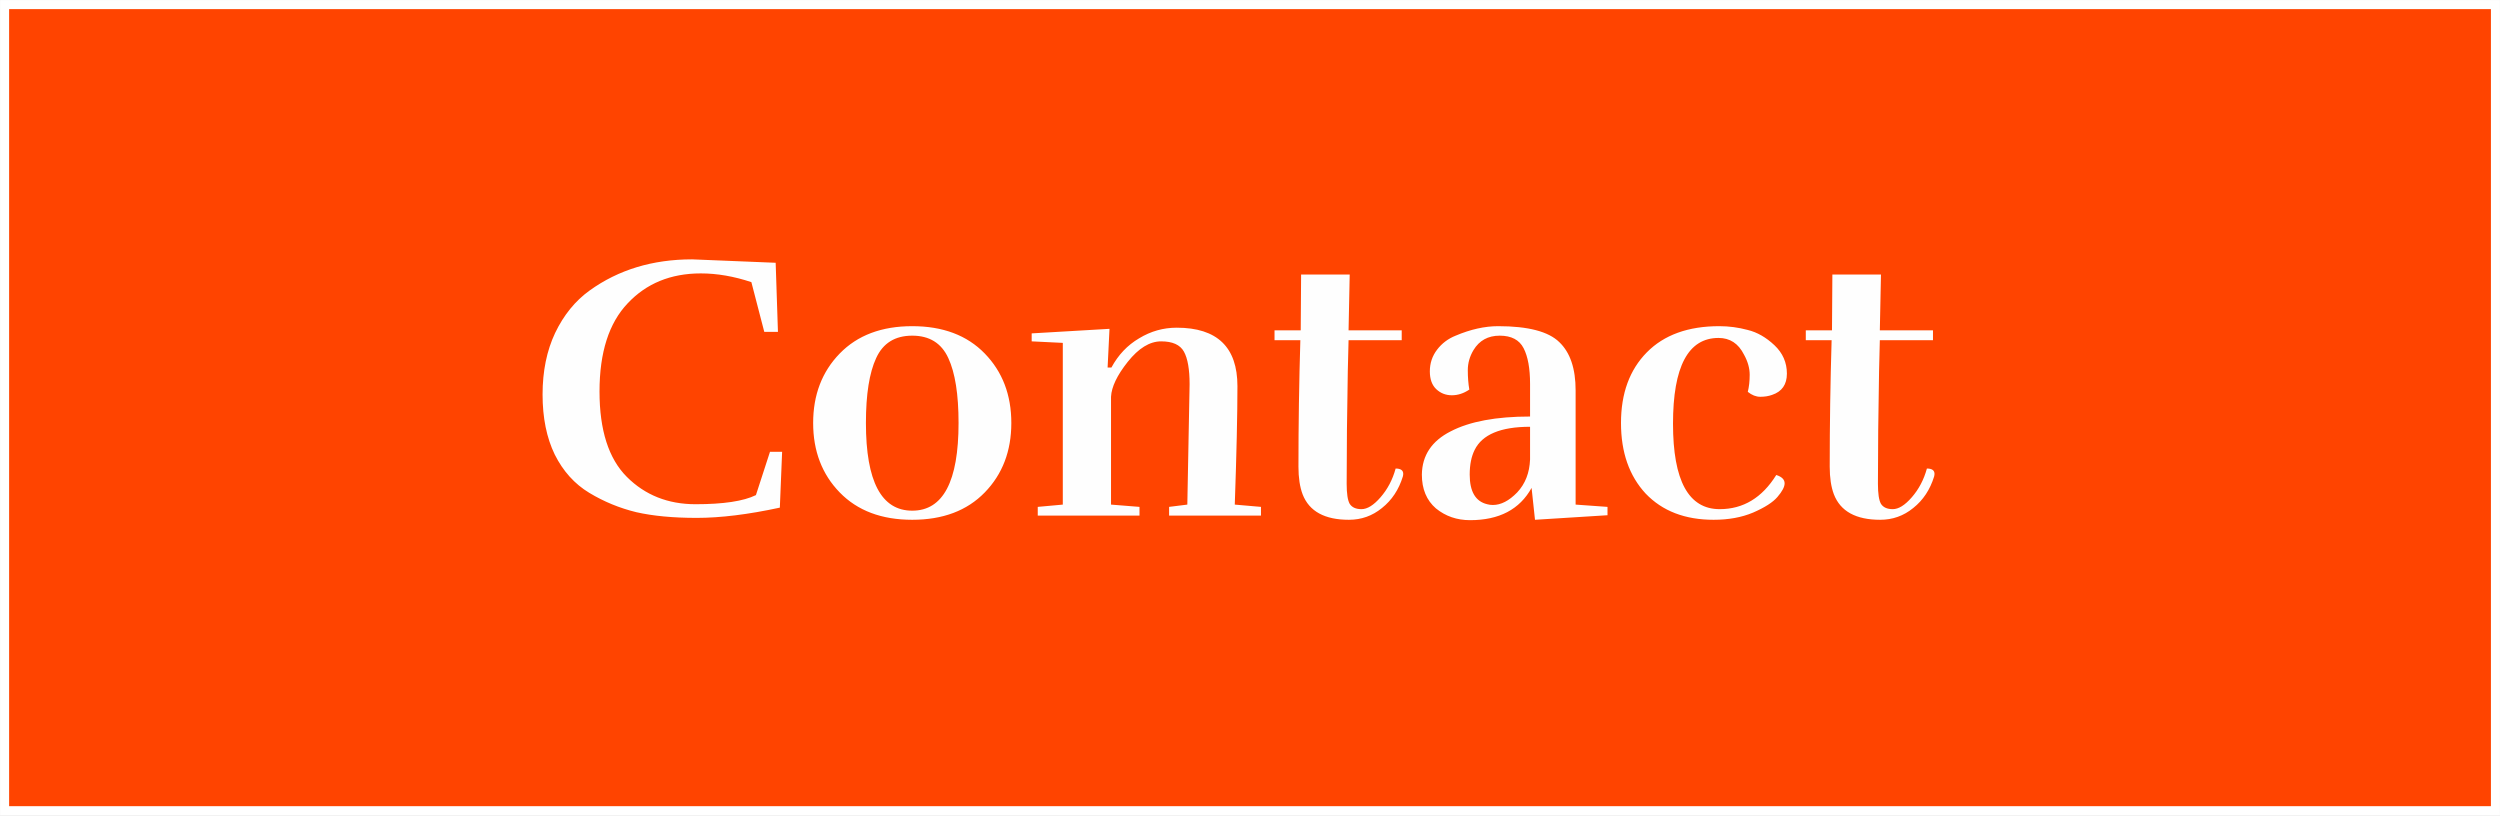
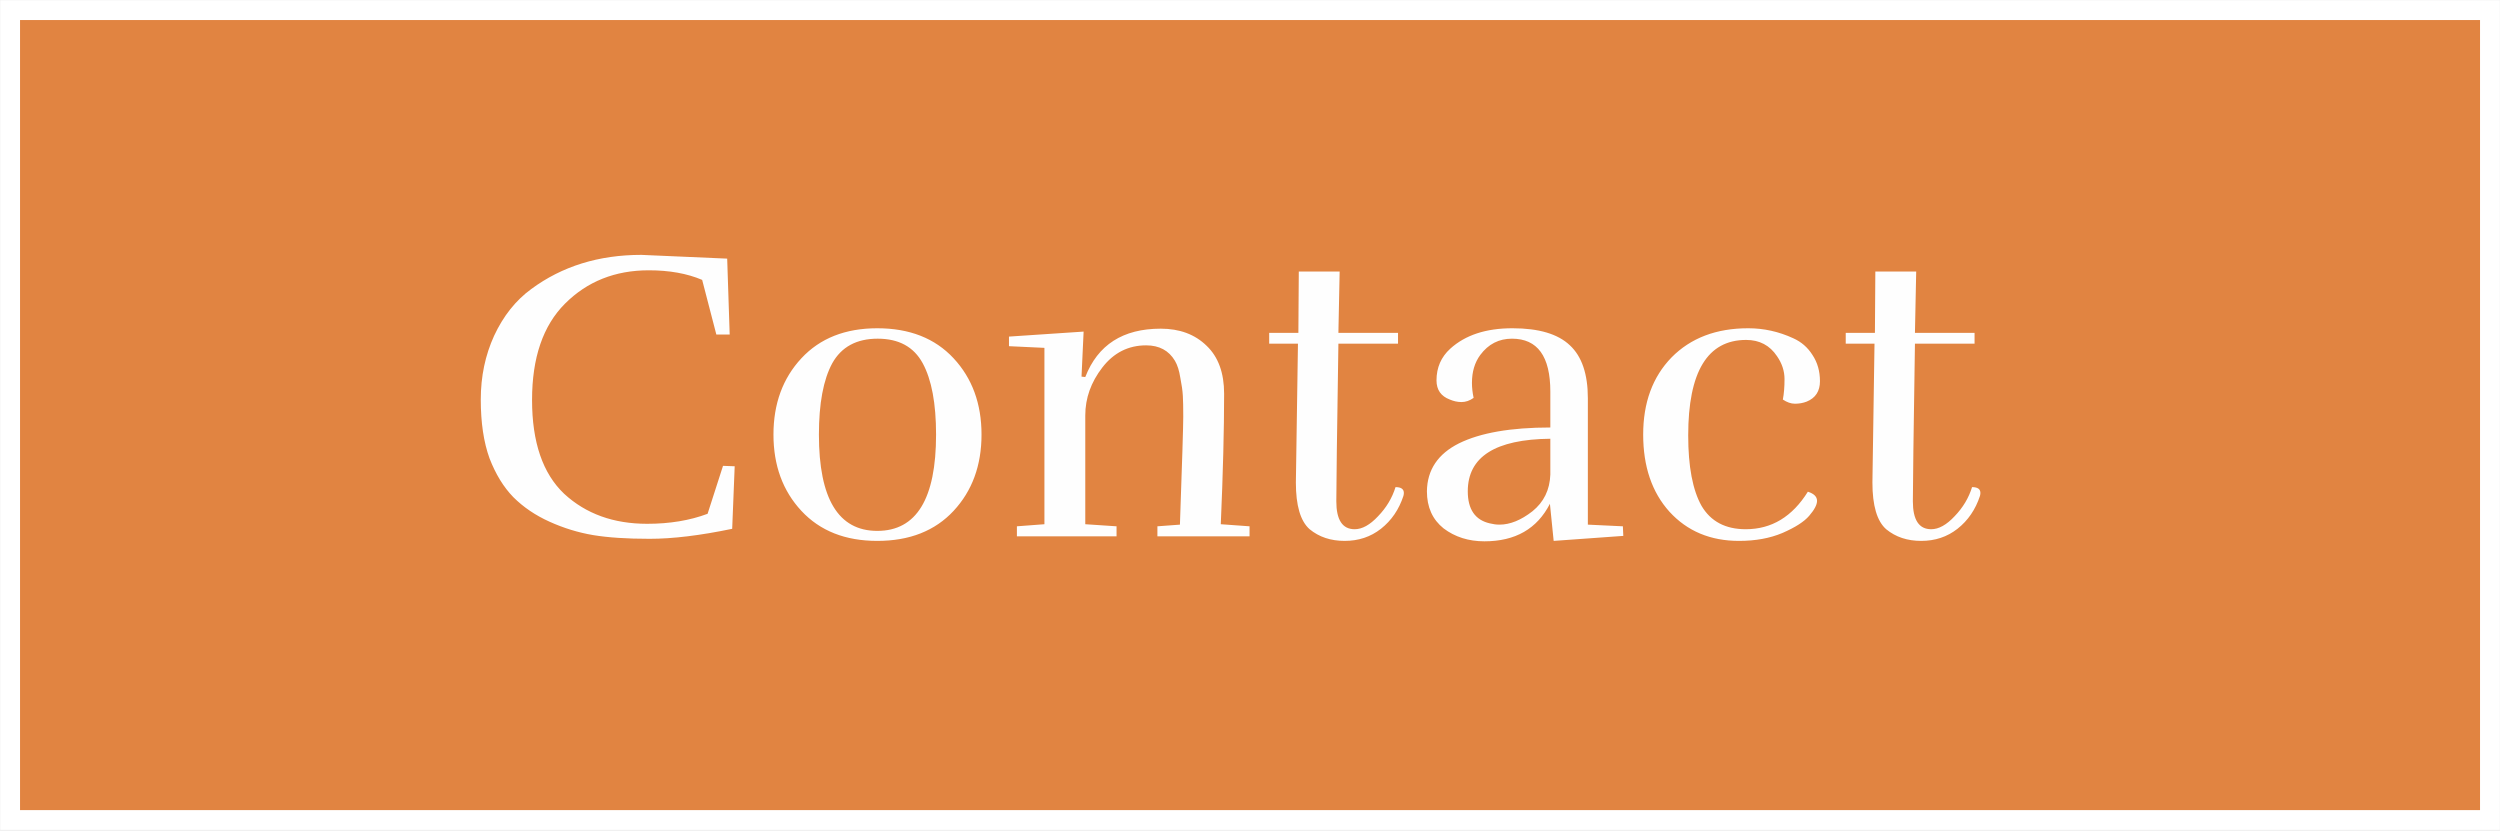
- <svg xmlns="http://www.w3.org/2000/svg" width="13164" height="4293" viewBox="0 0 13164 4293" fill="none">
-   <path d="M10852.9 1171.75L10863.8 1209.62L10875.1 1171.75H10882.8V1215.94H10878.2V1175.31L10866.4 1213.75C10866.1 1214.58 10865.8 1215.17 10865.4 1215.5C10865 1215.79 10864.5 1215.94 10863.9 1215.94H10861.1L10849.8 1176.44V1215.94H10845.6V1178.25C10845.6 1177 10845.5 1176.08 10845.2 1175.5C10845 1174.92 10844.6 1174.52 10843.8 1174.31C10843.1 1174.1 10842.6 1173.92 10842.3 1173.75C10842.1 1173.58 10841.9 1173.29 10841.9 1172.88C10841.9 1172.12 10842.5 1171.75 10843.5 1171.75H10852.9ZM10889.7 1200.31C10889.7 1195.52 10890.9 1191.65 10893.3 1188.69C10895.8 1185.73 10899.1 1184.25 10903.4 1184.25C10907.6 1184.25 10911 1185.73 10913.4 1188.69C10915.8 1191.65 10917.1 1195.52 10917.1 1200.31C10917.1 1205.1 10915.8 1208.98 10913.4 1211.94C10911 1214.9 10907.6 1216.38 10903.4 1216.38C10899.1 1216.38 10895.8 1214.9 10893.3 1211.94C10890.9 1208.98 10889.7 1205.1 10889.7 1200.31ZM10894.7 1200.31C10894.7 1204.56 10895.5 1207.77 10897.1 1209.94C10898.8 1212.1 10900.9 1213.19 10903.4 1213.19C10905.9 1213.19 10907.9 1212.1 10909.6 1209.94C10911.2 1207.77 10912.1 1204.56 10912.1 1200.31C10912.1 1196.06 10911.2 1192.85 10909.6 1190.69C10907.9 1188.52 10905.9 1187.44 10903.4 1187.44C10900.9 1187.44 10898.8 1188.52 10897.1 1190.69C10895.5 1192.85 10894.7 1196.06 10894.7 1200.31ZM10947.2 1215.94H10942.7V1209.94C10942.1 1211.4 10941.1 1212.75 10939.7 1214C10937.8 1215.58 10935.5 1216.38 10932.8 1216.38C10930.5 1216.38 10928.4 1215.48 10926.7 1213.69C10925 1211.85 10924.1 1208.67 10924.1 1204.12V1191.56C10924.1 1190.31 10924 1189.38 10923.6 1188.75C10923.3 1188.12 10922.9 1187.73 10922.2 1187.56C10921.6 1187.4 10921.1 1187.23 10920.8 1187.06C10920.5 1186.9 10920.3 1186.6 10920.3 1186.19C10920.3 1185.44 10920.9 1185.06 10921.9 1185.06H10926.8C10928 1185.06 10928.6 1185.73 10928.6 1187.06V1204.5C10928.6 1207.29 10929.1 1209.31 10930.1 1210.56C10931 1211.81 10932.3 1212.44 10933.8 1212.44C10936.4 1212.44 10938.5 1211.27 10940.2 1208.94C10941.9 1206.65 10942.7 1203.08 10942.7 1198.25V1191.56C10942.7 1190.31 10942.5 1189.38 10942.2 1188.75C10941.9 1188.12 10941.4 1187.73 10940.8 1187.56C10940.1 1187.4 10939.6 1187.23 10939.3 1187.06C10939 1186.85 10938.9 1186.56 10938.9 1186.19C10938.9 1185.44 10939.4 1185.06 10940.5 1185.06H10945.4C10946.6 1185.06 10947.2 1185.73 10947.2 1187.06V1215.94ZM10960.6 1215.94H10956.2V1191.56C10956.2 1190.31 10956 1189.38 10955.7 1188.75C10955.4 1188.12 10954.9 1187.73 10954.2 1187.56C10953.6 1187.4 10953.1 1187.23 10952.8 1187.06C10952.5 1186.9 10952.3 1186.6 10952.3 1186.19C10952.3 1185.44 10952.9 1185.06 10953.9 1185.06H10958.8C10960 1185.06 10960.6 1185.73 10960.6 1187.06V1191.56C10961.4 1189.65 10962.7 1188 10964.6 1186.62C10966.4 1185.25 10968.5 1184.56 10970.9 1184.56C10973.2 1184.56 10975.2 1185.48 10976.9 1187.31C10978.5 1189.1 10979.3 1192.27 10979.3 1196.81V1215.94H10974.8V1196.5C10974.8 1193.67 10974.4 1191.65 10973.4 1190.44C10972.5 1189.23 10971.3 1188.62 10969.7 1188.62C10967.4 1188.62 10965.4 1189.88 10963.5 1192.38C10961.5 1194.92 10960.6 1198.4 10960.6 1202.81V1215.94ZM10993.6 1175.19V1185.06H11002V1188.19H10993.7V1208.62C10993.7 1210.25 10994 1211.42 10994.8 1212.12C10995.5 1212.83 10996.7 1213.19 10998.2 1213.19C10999 1213.19 10999.8 1213.17 11000.4 1213.12C11001.1 1213.08 11001.9 1212.98 11002.6 1212.81V1216C11001.9 1216.21 11001 1216.35 10999.8 1216.44C10998.6 1216.52 10997.7 1216.56 10997.1 1216.56C10995.3 1216.56 10993.8 1216.38 10992.8 1216C10991.7 1215.62 10990.9 1215.04 10990.4 1214.25C10989.8 1213.5 10989.4 1212.54 10989.3 1211.38C10989.2 1210.17 10989.1 1208.81 10989.1 1207.31V1188.19H10984.6V1185.06H10989.1V1179.56L10993.6 1175.19ZM11025.8 1211.5C11025.4 1212.58 11024.3 1213.67 11022.4 1214.75C11020.6 1215.83 11018.4 1216.38 11015.9 1216.38C11013.3 1216.38 11011.2 1215.62 11009.5 1214.12C11007.8 1212.58 11006.9 1210.54 11006.9 1208C11006.9 1204.58 11008.5 1201.9 11011.5 1199.94C11014.5 1197.94 11018.6 1196.94 11023.6 1196.94H11025.8V1195.12C11025.8 1192.67 11025.1 1190.77 11023.9 1189.44C11022.6 1188.1 11020.9 1187.44 11018.8 1187.44C11016.9 1187.44 11015.3 1187.92 11014.1 1188.88C11012.9 1189.79 11012.2 1191.06 11012.2 1192.69H11007.3C11007.3 1190.23 11008.4 1188.21 11010.5 1186.62C11012.7 1185.04 11015.5 1184.25 11018.9 1184.25C11022.5 1184.25 11025.3 1185.19 11027.3 1187.06C11029.3 1188.94 11030.3 1191.56 11030.3 1194.94V1215.94H11025.8V1211.5ZM11025.8 1200.31C11020.9 1200.19 11017.3 1200.77 11015 1202.06C11012.7 1203.35 11011.5 1205.12 11011.5 1207.38C11011.5 1209.25 11012 1210.62 11013.1 1211.5C11014.2 1212.33 11015.5 1212.75 11016.9 1212.75C11019.1 1212.75 11021.1 1211.98 11022.9 1210.44C11024.8 1208.9 11025.8 1206.94 11025.8 1204.56V1200.31ZM11043.8 1215.94H11039.2V1191.56C11039.2 1190.31 11039 1189.38 11038.8 1188.75C11038.5 1188.12 11038 1187.73 11037.2 1187.56C11036.6 1187.4 11036.1 1187.23 11035.8 1187.06C11035.6 1186.85 11035.4 1186.56 11035.4 1186.19C11035.4 1185.44 11036 1185.06 11037 1185.06H11041.9C11043.2 1185.06 11043.8 1185.73 11043.8 1187.06V1215.94ZM11044.6 1174.38C11044.6 1175.42 11044.2 1176.31 11043.4 1177.06C11042.7 1177.77 11041.9 1178.12 11040.9 1178.12C11039.8 1178.12 11038.9 1177.77 11038.2 1177.06C11037.5 1176.31 11037.1 1175.42 11037.1 1174.38C11037.1 1173.38 11037.5 1172.52 11038.2 1171.81C11038.9 1171.06 11039.8 1170.69 11040.9 1170.69C11041.9 1170.69 11042.7 1171.06 11043.4 1171.81C11044.2 1172.52 11044.6 1173.38 11044.6 1174.38ZM11057.5 1215.94H11053.1V1191.56C11053.1 1190.31 11053 1189.38 11052.6 1188.75C11052.3 1188.12 11051.8 1187.73 11051.1 1187.56C11050.5 1187.4 11050 1187.23 11049.7 1187.06C11049.4 1186.9 11049.2 1186.6 11049.2 1186.19C11049.2 1185.44 11049.8 1185.06 11050.9 1185.06H11055.7C11056.9 1185.06 11057.5 1185.73 11057.5 1187.06V1191.56C11058.3 1189.65 11059.7 1188 11061.5 1186.62C11063.3 1185.25 11065.4 1184.56 11067.8 1184.56C11070.2 1184.56 11072.2 1185.48 11073.8 1187.31C11075.4 1189.1 11076.2 1192.27 11076.2 1196.81V1215.94H11071.8V1196.5C11071.8 1193.67 11071.3 1191.65 11070.4 1190.44C11069.5 1189.23 11068.2 1188.62 11066.6 1188.62C11064.4 1188.62 11062.3 1189.88 11060.4 1192.38C11058.5 1194.92 11057.5 1198.4 11057.5 1202.81V1215.94ZM11101.4 1174.19C11100.8 1174.02 11100.4 1173.85 11100.1 1173.69C11099.9 1173.52 11099.8 1173.23 11099.8 1172.81C11099.8 1172.1 11100.3 1171.75 11101.4 1171.75H11106.9L11118.9 1208.44L11130.9 1171.75H11133.4C11134.1 1171.75 11134.5 1171.94 11134.7 1172.31C11134.9 1172.65 11134.9 1173.1 11134.7 1173.69L11120.5 1216.06H11116.9L11104.4 1179.19C11103.8 1177.52 11103.4 1176.33 11103 1175.62C11102.6 1174.92 11102.1 1174.44 11101.4 1174.19ZM11145.5 1215.94H11140.9V1191.56C11140.9 1190.31 11140.7 1189.38 11140.4 1188.75C11140.1 1188.12 11139.6 1187.73 11138.9 1187.56C11138.3 1187.4 11137.8 1187.23 11137.5 1187.06C11137.2 1186.85 11137.1 1186.56 11137.1 1186.19C11137.1 1185.44 11137.6 1185.06 11138.7 1185.06H11143.6C11144.9 1185.06 11145.5 1185.73 11145.5 1187.06V1215.94ZM11146.2 1174.38C11146.2 1175.42 11145.9 1176.31 11145.1 1177.06C11144.4 1177.77 11143.6 1178.12 11142.6 1178.12C11141.5 1178.12 11140.6 1177.77 11139.9 1177.06C11139.2 1176.31 11138.8 1175.42 11138.8 1174.38C11138.8 1173.38 11139.2 1172.52 11139.9 1171.81C11140.6 1171.06 11141.5 1170.69 11142.6 1170.69C11143.6 1170.69 11144.4 1171.06 11145.1 1171.81C11145.9 1172.52 11146.2 1173.38 11146.2 1174.38ZM11162.6 1201.5C11159.6 1200.42 11157.2 1199.12 11155.5 1197.62C11153.8 1196.08 11152.9 1194.31 11152.9 1192.31C11152.9 1189.77 11153.8 1187.75 11155.6 1186.25C11157.4 1184.75 11160 1183.96 11163.4 1183.88C11164.9 1183.83 11166.4 1183.96 11167.8 1184.25C11169.2 1184.5 11170.5 1184.83 11171.7 1185.25V1190C11170.6 1189.21 11169.4 1188.52 11167.9 1187.94C11166.5 1187.35 11165 1187.08 11163.4 1187.12C11161.6 1187.17 11160.1 1187.56 11159.1 1188.31C11158 1189.06 11157.4 1190.15 11157.4 1191.56C11157.3 1192.85 11158 1194.02 11159.3 1195.06C11160.7 1196.06 11162.6 1197 11165 1197.88C11168.1 1199.04 11170.3 1200.35 11171.7 1201.81C11173.1 1203.27 11173.8 1204.94 11173.8 1206.81C11173.8 1209.85 11172.7 1212.21 11170.7 1213.88C11168.7 1215.54 11165.9 1216.38 11162.3 1216.38C11160.6 1216.38 11158.9 1216.1 11157.3 1215.56C11155.7 1215.02 11154.5 1214.44 11153.7 1213.81C11153 1213.27 11152.6 1212.81 11152.4 1212.44C11152.3 1212.02 11152.4 1211.58 11152.6 1211.12C11152.9 1210.58 11153.3 1210.29 11153.9 1210.25C11154.4 1210.17 11154.9 1210.31 11155.4 1210.69C11156.2 1211.35 11157.2 1211.94 11158.5 1212.44C11159.8 1212.9 11161.1 1213.1 11162.4 1213.06C11165 1212.98 11166.9 1212.35 11167.9 1211.19C11169 1209.98 11169.5 1208.54 11169.3 1206.88C11169.2 1206 11168.7 1205.12 11167.8 1204.25C11166.8 1203.38 11165.1 1202.46 11162.6 1201.5ZM11186.4 1175.19V1185.06H11194.8V1188.19H11186.4V1208.62C11186.4 1210.25 11186.8 1211.42 11187.5 1212.12C11188.2 1212.83 11189.4 1213.19 11191 1213.19C11191.8 1213.19 11192.5 1213.17 11193.2 1213.12C11193.9 1213.08 11194.6 1212.98 11195.3 1212.81V1216C11194.6 1216.21 11193.7 1216.35 11192.5 1216.44C11191.3 1216.52 11190.5 1216.56 11189.9 1216.56C11188 1216.56 11186.6 1216.38 11185.5 1216C11184.5 1215.62 11183.7 1215.04 11183.1 1214.25C11182.5 1213.5 11182.2 1212.54 11182.1 1211.38C11181.9 1210.17 11181.9 1208.81 11181.9 1207.31V1188.19H11177.3V1185.06H11181.9V1179.56L11186.4 1175.19ZM11218.5 1211.5C11218.1 1212.58 11217 1213.67 11215.2 1214.75C11213.4 1215.83 11211.2 1216.38 11208.6 1216.38C11206.1 1216.38 11204 1215.62 11202.2 1214.12C11200.5 1212.58 11199.7 1210.54 11199.7 1208C11199.7 1204.58 11201.2 1201.9 11204.2 1199.94C11207.3 1197.94 11211.3 1196.94 11216.4 1196.94H11218.5V1195.12C11218.5 1192.67 11217.9 1190.77 11216.6 1189.44C11215.4 1188.1 11213.7 1187.44 11211.5 1187.44C11209.6 1187.44 11208.1 1187.92 11206.8 1188.88C11205.6 1189.79 11205 1191.06 11205 1192.69H11200.1C11200.1 1190.23 11201.1 1188.21 11203.2 1186.62C11205.4 1185.04 11208.2 1184.25 11211.7 1184.25C11215.3 1184.25 11218.1 1185.19 11220.1 1187.06C11222.1 1188.94 11223.1 1191.56 11223.1 1194.94V1215.94H11218.5V1211.5ZM11218.5 1200.31C11213.7 1200.19 11210.1 1200.77 11207.8 1202.06C11205.4 1203.35 11204.2 1205.12 11204.2 1207.38C11204.2 1209.25 11204.8 1210.62 11205.9 1211.5C11207 1212.33 11208.2 1212.75 11209.7 1212.75C11211.8 1212.75 11213.8 1211.98 11215.7 1210.44C11217.6 1208.9 11218.5 1206.94 11218.5 1204.56V1200.31ZM11286 1216.06H11281.8L11272.2 1178.44L11262.4 1216.06H11257.6L11250.8 1179.19C11250.5 1177.52 11250.1 1176.31 11249.6 1175.56C11249.1 1174.81 11248.5 1174.31 11247.8 1174.06C11247.3 1173.9 11246.9 1173.73 11246.6 1173.56C11246.3 1173.35 11246.2 1173.06 11246.2 1172.69C11246.2 1172.06 11246.7 1171.75 11247.8 1171.75H11254.2L11260.7 1207.5L11269.7 1171.75H11274.9L11283.9 1207.5L11290.1 1171.75H11293.1C11293.5 1171.75 11293.8 1171.83 11294 1172C11294.2 1172.17 11294.2 1172.5 11294.1 1173L11286 1216.06ZM11305.3 1215.94H11300.7V1191.56C11300.7 1190.31 11300.5 1189.38 11300.2 1188.75C11300 1188.12 11299.5 1187.73 11298.8 1187.56C11298.1 1187.4 11297.6 1187.23 11297.3 1187.06C11297.1 1186.85 11296.9 1186.56 11296.9 1186.19C11296.9 1185.44 11297.5 1185.06 11298.5 1185.06H11303.4C11304.7 1185.06 11305.3 1185.73 11305.3 1187.06V1215.94ZM11306.1 1174.38C11306.1 1175.42 11305.7 1176.31 11304.9 1177.06C11304.2 1177.77 11303.4 1178.12 11302.4 1178.12C11301.3 1178.12 11300.4 1177.77 11299.7 1177.06C11299 1176.31 11298.6 1175.42 11298.6 1174.38C11298.6 1173.38 11299 1172.52 11299.7 1171.81C11300.4 1171.06 11301.3 1170.69 11302.4 1170.69C11303.4 1170.69 11304.2 1171.06 11304.9 1171.81C11305.7 1172.52 11306.1 1173.38 11306.1 1174.38ZM11319 1215.94H11314.6V1191.56C11314.6 1190.31 11314.5 1189.38 11314.1 1188.75C11313.8 1188.12 11313.3 1187.73 11312.6 1187.56C11312 1187.4 11311.5 1187.23 11311.2 1187.06C11310.9 1186.9 11310.8 1186.6 11310.8 1186.19C11310.8 1185.44 11311.3 1185.06 11312.4 1185.06H11317.2C11318.4 1185.06 11319 1185.73 11319 1187.06V1191.56C11319.8 1189.65 11321.2 1188 11323 1186.62C11324.8 1185.25 11326.9 1184.56 11329.3 1184.56C11331.7 1184.56 11333.7 1185.48 11335.3 1187.31C11336.9 1189.1 11337.8 1192.27 11337.8 1196.81V1215.94H11333.2V1196.5C11333.2 1193.67 11332.8 1191.65 11331.9 1190.44C11331 1189.23 11329.7 1188.62 11328.1 1188.62C11325.9 1188.62 11323.8 1189.88 11321.9 1192.38C11320 1194.92 11319 1198.4 11319 1202.81V1215.94ZM11348.9 1200.62C11348.9 1204.54 11349.6 1207.6 11351.1 1209.81C11352.7 1212.02 11354.6 1213.12 11356.9 1213.12C11359.1 1213.12 11360.9 1212.04 11362.4 1209.88C11363.8 1207.67 11364.6 1204.79 11364.6 1201.25V1197.12C11364.6 1194.25 11363.8 1191.98 11362.2 1190.31C11360.6 1188.6 11358.8 1187.75 11356.6 1187.75C11354.4 1187.75 11352.6 1188.85 11351.1 1191.06C11349.6 1193.23 11348.9 1196.42 11348.9 1200.62ZM11364.6 1212C11362.7 1214.92 11360 1216.38 11356.6 1216.38C11352.7 1216.38 11349.7 1214.9 11347.5 1211.94C11345.3 1208.94 11344.2 1205.1 11344.2 1200.44C11344.2 1195.44 11345.3 1191.5 11347.4 1188.62C11349.6 1185.71 11352.5 1184.25 11356.1 1184.25C11359.7 1184.25 11362.5 1185.44 11364.6 1187.81V1176.81C11364.6 1175.56 11364.5 1174.65 11364.1 1174.06C11363.8 1173.44 11363.4 1173.04 11362.7 1172.88C11362 1172.71 11361.5 1172.54 11361.2 1172.38C11360.9 1172.17 11360.8 1171.85 11360.8 1171.44C11360.8 1170.73 11361.4 1170.38 11362.4 1170.38H11367.2C11368.5 1170.38 11369.1 1171.02 11369.1 1172.31V1215.94H11364.6V1212ZM11376.1 1200.31C11376.1 1195.52 11377.3 1191.65 11379.8 1188.69C11382.2 1185.73 11385.6 1184.25 11389.8 1184.25C11394.1 1184.25 11397.4 1185.73 11399.8 1188.69C11402.3 1191.65 11403.5 1195.52 11403.5 1200.31C11403.5 1205.1 11402.3 1208.98 11399.8 1211.94C11397.4 1214.9 11394.1 1216.38 11389.8 1216.38C11385.6 1216.38 11382.2 1214.9 11379.8 1211.94C11377.3 1208.98 11376.1 1205.1 11376.1 1200.31ZM11381.1 1200.31C11381.1 1204.56 11381.9 1207.77 11383.6 1209.94C11385.2 1212.1 11387.3 1213.19 11389.8 1213.19C11392.3 1213.19 11394.4 1212.1 11396 1209.94C11397.7 1207.77 11398.5 1204.56 11398.5 1200.31C11398.5 1196.06 11397.7 1192.85 11396 1190.69C11394.4 1188.52 11392.3 1187.44 11389.8 1187.44C11387.3 1187.44 11385.2 1188.52 11383.6 1190.69C11381.9 1192.85 11381.1 1196.06 11381.1 1200.31ZM11436.6 1216.12H11433.3L11426.1 1191.81L11419.2 1216.12H11416.1L11409.2 1189.94C11409 1189.27 11408.8 1188.71 11408.6 1188.25C11408.4 1187.75 11408.1 1187.4 11407.6 1187.19C11407 1186.98 11406.6 1186.81 11406.3 1186.69C11406.1 1186.52 11405.9 1186.27 11405.9 1185.94C11405.9 1185.35 11406.4 1185.06 11407.4 1185.06H11412.2L11418 1207.94L11424.1 1185.38H11428.2L11435 1207.94L11440.9 1185.06H11443.2C11443.7 1185.06 11444 1185.17 11444.2 1185.38C11444.4 1185.58 11444.5 1185.96 11444.3 1186.5L11436.6 1216.12ZM11504.9 1216.06H11500.6L11491.1 1178.44L11481.3 1216.06H11476.5L11469.7 1179.19C11469.4 1177.52 11468.9 1176.31 11468.4 1175.56C11468 1174.81 11467.4 1174.31 11466.7 1174.06C11466.1 1173.9 11465.7 1173.73 11465.4 1173.56C11465.2 1173.35 11465.1 1173.06 11465.1 1172.69C11465.1 1172.06 11465.6 1171.75 11466.7 1171.75H11473.1L11479.6 1207.5L11488.6 1171.75H11493.8L11502.8 1207.5L11509 1171.75H11512C11512.4 1171.75 11512.7 1171.83 11512.9 1172C11513 1172.17 11513.1 1172.5 11513 1173L11504.9 1216.06ZM11534.9 1211.5C11534.5 1212.58 11533.4 1213.67 11531.6 1214.75C11529.7 1215.83 11527.5 1216.38 11525 1216.38C11522.5 1216.38 11520.3 1215.62 11518.6 1214.12C11516.9 1212.58 11516.1 1210.54 11516.1 1208C11516.1 1204.58 11517.6 1201.9 11520.6 1199.94C11523.7 1197.94 11527.7 1196.94 11532.8 1196.94H11534.9V1195.12C11534.9 1192.67 11534.2 1190.77 11533 1189.44C11531.8 1188.1 11530 1187.44 11527.9 1187.44C11526 1187.44 11524.4 1187.92 11523.2 1188.88C11522 1189.79 11521.4 1191.06 11521.4 1192.69H11516.4C11516.4 1190.23 11517.5 1188.21 11519.6 1186.62C11521.8 1185.04 11524.6 1184.25 11528.1 1184.25C11531.6 1184.25 11534.4 1185.19 11536.4 1187.06C11538.4 1188.94 11539.4 1191.56 11539.4 1194.94V1215.94H11534.9V1211.5ZM11534.9 1200.31C11530 1200.19 11526.5 1200.77 11524.1 1202.06C11521.8 1203.35 11520.6 1205.12 11520.6 1207.38C11520.6 1209.25 11521.2 1210.62 11522.2 1211.5C11523.3 1212.33 11524.6 1212.75 11526.1 1212.75C11528.2 1212.75 11530.2 1211.98 11532.1 1210.44C11533.9 1208.9 11534.9 1206.94 11534.9 1204.56V1200.31ZM11555.6 1201.5C11552.6 1200.42 11550.3 1199.12 11548.6 1197.62C11546.9 1196.08 11546 1194.31 11546 1192.31C11546 1189.77 11546.9 1187.75 11548.7 1186.25C11550.5 1184.75 11553.1 1183.96 11556.5 1183.88C11558 1183.83 11559.4 1183.96 11560.8 1184.25C11562.2 1184.5 11563.5 1184.83 11564.8 1185.25V1190C11563.7 1189.21 11562.5 1188.52 11561 1187.94C11559.5 1187.35 11558 1187.08 11556.5 1187.12C11554.7 1187.17 11553.2 1187.56 11552.1 1188.31C11551 1189.06 11550.5 1190.15 11550.4 1191.56C11550.4 1192.85 11551 1194.02 11552.4 1195.06C11553.8 1196.06 11555.6 1197 11558.1 1197.88C11561.1 1199.04 11563.4 1200.35 11564.8 1201.81C11566.1 1203.27 11566.8 1204.94 11566.8 1206.81C11566.8 1209.85 11565.8 1212.21 11563.8 1213.88C11561.8 1215.54 11559 1216.38 11555.4 1216.38C11553.6 1216.38 11552 1216.1 11550.4 1215.56C11548.8 1215.02 11547.6 1214.44 11546.8 1213.81C11546 1213.27 11545.6 1212.81 11545.5 1212.44C11545.4 1212.02 11545.4 1211.58 11545.7 1211.12C11546 1210.58 11546.4 1210.29 11546.9 1210.25C11547.5 1210.17 11548 1210.31 11548.4 1210.69C11549.3 1211.35 11550.3 1211.94 11551.6 1212.44C11552.9 1212.9 11554.1 1213.1 11555.4 1213.06C11558.1 1212.98 11559.9 1212.35 11561 1211.19C11562.1 1209.98 11562.5 1208.54 11562.4 1206.88C11562.3 1206 11561.8 1205.12 11560.8 1204.25C11559.9 1203.38 11558.1 1202.46 11555.6 1201.5ZM11578.4 1215.94H11573.9V1176.81C11573.9 1175.56 11573.8 1174.65 11573.4 1174.06C11573.1 1173.48 11572.7 1173.08 11572 1172.88C11571.4 1172.67 11570.9 1172.48 11570.6 1172.31C11570.3 1172.15 11570.1 1171.85 11570.1 1171.44C11570.1 1170.73 11570.7 1170.38 11571.8 1170.38H11576.6C11577.8 1170.38 11578.4 1171.02 11578.4 1172.31V1191.44C11579.3 1189.56 11580.6 1187.96 11582.4 1186.62C11584.2 1185.25 11586.3 1184.56 11588.7 1184.56C11591.1 1184.56 11593.1 1185.48 11594.7 1187.31C11596.3 1189.1 11597.1 1192.27 11597.1 1196.81V1215.94H11592.6V1196.5C11592.6 1193.67 11592.2 1191.65 11591.2 1190.44C11590.3 1189.23 11589.1 1188.62 11587.5 1188.62C11585.2 1188.62 11583.2 1189.88 11581.3 1192.38C11579.7 1194.54 11578.7 1197.38 11578.4 1200.88V1215.94ZM11611.1 1215.94H11606.4V1191.56C11606.4 1190.31 11606.3 1189.38 11606 1188.75C11605.7 1188.12 11605.2 1187.73 11604.5 1187.56C11603.8 1187.4 11603.4 1187.23 11603.1 1187.06C11602.8 1186.85 11602.7 1186.56 11602.7 1186.19C11602.7 1185.44 11603.2 1185.06 11604.2 1185.06H11609.2C11610.4 1185.06 11611.1 1185.73 11611.1 1187.06V1215.94ZM11611.8 1174.38C11611.8 1175.42 11611.4 1176.31 11610.7 1177.06C11610 1177.77 11609.1 1178.12 11608.1 1178.12C11607.1 1178.12 11606.2 1177.77 11605.4 1177.06C11604.7 1176.31 11604.4 1175.42 11604.4 1174.38C11604.4 1173.38 11604.7 1172.52 11605.4 1171.81C11606.2 1171.06 11607.1 1170.69 11608.1 1170.69C11609.1 1170.69 11610 1171.06 11610.7 1171.81C11611.4 1172.52 11611.8 1173.38 11611.8 1174.38ZM11624.8 1215.94H11620.4V1191.56C11620.4 1190.31 11620.2 1189.38 11619.9 1188.75C11619.5 1188.12 11619 1187.73 11618.4 1187.56C11617.8 1187.4 11617.3 1187.23 11616.9 1187.06C11616.6 1186.9 11616.5 1186.6 11616.5 1186.19C11616.5 1185.44 11617 1185.06 11618.1 1185.06H11622.9C11624.1 1185.06 11624.8 1185.73 11624.8 1187.06V1191.56C11625.6 1189.65 11626.9 1188 11628.8 1186.62C11630.5 1185.25 11632.6 1184.56 11635.1 1184.56C11637.4 1184.56 11639.4 1185.48 11641.1 1187.31C11642.7 1189.1 11643.5 1192.27 11643.5 1196.81V1215.94H11639V1196.5C11639 1193.67 11638.5 1191.65 11637.6 1190.44C11636.7 1189.23 11635.5 1188.62 11633.9 1188.62C11631.6 1188.62 11629.6 1189.88 11627.7 1192.38C11625.7 1194.92 11624.8 1198.4 11624.8 1202.81V1215.94ZM11654.6 1200.56C11654.6 1204.02 11655.3 1206.73 11656.8 1208.69C11658.4 1210.6 11660.2 1211.56 11662.5 1211.56C11664.6 1211.56 11666.4 1210.71 11668 1209C11669.6 1207.29 11670.4 1204.71 11670.4 1201.25V1197.12C11670.4 1194.25 11669.6 1191.98 11668 1190.31C11666.4 1188.6 11664.5 1187.75 11662.4 1187.75C11660.2 1187.75 11658.3 1188.79 11656.8 1190.88C11655.3 1192.96 11654.6 1196.19 11654.6 1200.56ZM11670.4 1210.88C11668.4 1213.5 11665.8 1214.81 11662.4 1214.81C11658.5 1214.81 11655.5 1213.42 11653.2 1210.62C11651.1 1207.83 11650 1204.44 11650 1200.44C11650 1195.44 11651.1 1191.5 11653.2 1188.62C11655.4 1185.71 11658.2 1184.25 11661.8 1184.25C11665.4 1184.25 11668.3 1185.71 11670.4 1188.62V1188C11670.4 1186.04 11671.3 1185.06 11672.9 1185.06H11676.9C11678 1185.06 11678.6 1185.4 11678.6 1186.06C11678.6 1186.44 11678.3 1186.71 11677.8 1186.88C11677.3 1187.04 11676.9 1187.19 11676.4 1187.31C11675.9 1187.44 11675.5 1187.73 11675.2 1188.19C11675 1188.6 11674.9 1189.62 11674.9 1191.25V1214.62C11674.9 1218.42 11673.9 1221.38 11671.8 1223.5C11669.8 1225.62 11666.8 1226.69 11662.6 1226.69C11658.7 1226.69 11655.8 1225.92 11654.1 1224.38C11652.5 1222.83 11651.5 1220.92 11651.3 1218.62H11655.9C11656 1219.96 11656.6 1221.1 11657.7 1222.06C11658.8 1223.06 11660.6 1223.56 11663.1 1223.56C11665.2 1223.56 11667 1222.83 11668.4 1221.38C11669.8 1219.92 11670.4 1217.9 11670.4 1215.31V1210.88Z" fill="white" />
-   <path d="M13139.8 24.438H24.438V4268.57H13139.8V24.438Z" fill="#FF4400" stroke="white" stroke-width="47.126" />
-   <path d="M3644.56 1365.67L4084.34 1383.67L4096.34 1747.48H4024.37L3956.41 1485.61C3864.45 1454.96 3775.83 1439.64 3690.54 1439.64C3531.95 1439.64 3403.35 1492.28 3304.73 1597.56C3206.11 1701.51 3156.81 1856.1 3156.81 2061.33C3156.81 2265.22 3204.78 2415.15 3300.73 2511.1C3396.69 2607.05 3517.29 2655.03 3662.55 2655.03C3809.15 2655.03 3915.09 2639.04 3980.39 2607.05L4054.36 2379.17H4118.32L4106.33 2673.02C3939.75 2709 3793.82 2726.99 3668.55 2726.99C3544.61 2726.99 3438.66 2717 3350.71 2697.01C3262.75 2675.69 3180.13 2641.7 3102.83 2595.06C3025.54 2548.42 2964.9 2481.12 2920.92 2393.16C2878.28 2305.2 2856.96 2199.92 2856.96 2077.32C2856.96 1954.71 2878.94 1846.77 2922.92 1753.48C2968.23 1658.86 3028.87 1584.23 3104.83 1529.59C3256.76 1420.31 3436.67 1365.67 3644.56 1365.67ZM5185.29 2593.06C5092 2689.01 4964.73 2736.99 4803.48 2736.99C4642.23 2736.99 4514.96 2689.01 4421.67 2593.06C4328.39 2497.11 4281.74 2375.17 4281.74 2227.24C4281.74 2079.32 4328.39 1957.38 4421.67 1861.43C4514.96 1765.47 4642.23 1717.5 4803.48 1717.5C4964.73 1717.5 5092 1765.47 5185.29 1861.43C5278.58 1957.38 5325.22 2079.32 5325.22 2227.24C5325.22 2375.17 5278.58 2497.11 5185.29 2593.06ZM4559.6 2227.24C4559.6 2535.09 4640.9 2689.01 4803.48 2689.01C4966.07 2689.01 5047.36 2535.09 5047.36 2227.24C5047.36 2076.65 5029.37 1962.71 4993.39 1885.41C4957.4 1806.79 4894.1 1767.47 4803.48 1767.47C4712.86 1767.47 4649.56 1806.79 4613.58 1885.41C4577.59 1962.71 4559.6 2076.65 4559.6 2227.24ZM6251.98 2657.03L6263.97 2023.35C6263.97 1944.72 6253.97 1887.41 6233.98 1851.43C6213.99 1815.45 6174.01 1797.46 6114.04 1797.46C6054.07 1797.46 5995.44 1833.44 5938.13 1905.4C5882.16 1976.04 5852.84 2037.34 5850.18 2089.31V2657.03L6000.1 2669.02V2715H5464.37V2669.02L5596.3 2657.03V1805.45L5432.39 1797.46V1755.48L5842.18 1731.49L5832.19 1935.39H5852.18C5888.16 1868.76 5936.8 1817.45 5998.1 1781.47C6059.41 1744.15 6125.37 1725.49 6196 1725.49C6409.23 1725.49 6515.84 1828.11 6515.84 2033.34C6515.84 2181.27 6511.18 2389.16 6501.85 2657.03L6639.78 2669.02V2715H6156.02V2669.02L6251.98 2657.03ZM7102.99 2736.99C6975.05 2736.99 6893.76 2692.34 6859.11 2603.06C6844.45 2564.41 6837.12 2515.77 6837.12 2457.13C6837.12 2235.91 6840.45 2014.02 6847.12 1791.46H6711.18V1739.49H6849.11L6851.11 1445.63H7106.99L7100.99 1739.49H7380.85V1791.46H7100.99L7096.99 1953.38C7092.99 2169.27 7090.99 2367.17 7090.99 2547.08C7090.99 2599.06 7096.32 2634.37 7106.99 2653.03C7118.98 2671.69 7139.64 2681.02 7168.95 2681.02C7199.61 2681.02 7232.92 2660.36 7268.9 2619.05C7306.22 2576.4 7332.87 2525.76 7348.86 2467.12C7375.52 2467.12 7388.84 2476.45 7388.84 2495.11C7388.84 2499.11 7388.18 2503.77 7386.85 2509.1C7365.52 2578.4 7328.87 2633.71 7276.9 2675.02C7226.26 2716.33 7168.29 2736.99 7102.99 2736.99ZM8056.7 2247.23C7902.11 2247.23 7804.82 2287.88 7764.84 2369.17C7747.52 2403.82 7738.86 2447.13 7738.86 2499.11C7738.86 2588.4 7769.51 2640.37 7830.81 2655.03C7840.14 2657.7 7850.13 2659.03 7860.8 2659.03C7903.44 2659.03 7946.09 2637.04 7988.73 2593.06C8031.38 2547.75 8054.03 2489.78 8056.7 2419.15V2247.23ZM7736.86 2051.33C7707.54 2071.32 7676.89 2081.32 7644.9 2081.32C7612.92 2081.32 7585.6 2070.66 7562.94 2049.33C7540.29 2028.01 7528.96 1996.69 7528.96 1955.38C7528.96 1912.73 7541.62 1874.75 7566.94 1841.44C7592.26 1808.12 7624.91 1783.47 7664.89 1767.47C7743.52 1734.16 7818.15 1717.5 7888.78 1717.5C8046.04 1717.5 8153.32 1745.48 8210.62 1801.46C8267.93 1856.1 8296.58 1940.72 8296.58 2055.33V2657.03L8464.49 2669.02V2713L8082.68 2736.99L8064.69 2569.07C8002.06 2682.35 7894.11 2738.99 7740.86 2738.99C7671.56 2738.99 7611.59 2718.33 7560.95 2677.02C7511.64 2634.37 7486.98 2575.07 7486.98 2499.11C7488.32 2397.83 7538.96 2321.86 7638.91 2271.22C7738.86 2219.25 7878.12 2193.26 8056.7 2193.26V2021.35C8056.7 1940.05 8045.37 1877.42 8022.71 1833.44C8000.06 1789.46 7958.08 1767.47 7896.78 1767.47C7835.47 1767.47 7789.5 1792.79 7758.85 1843.44C7738.86 1876.75 7728.86 1912.07 7728.86 1949.38C7728.86 1986.7 7731.53 2020.68 7736.86 2051.33ZM9203.19 2063.33C9209.85 2036.67 9213.18 2006.69 9213.18 1973.37C9213.18 1938.72 9203.19 1903.41 9183.2 1867.42C9153.88 1808.79 9109.23 1779.47 9049.26 1779.47C8889.34 1779.47 8809.38 1930.06 8809.38 2231.24C8809.38 2531.09 8891.34 2681.02 9055.26 2681.02C9179.2 2681.02 9278.48 2621.05 9353.11 2501.11C9382.43 2510.44 9397.09 2525.09 9397.09 2545.08C9397.09 2563.74 9384.43 2587.73 9359.11 2617.05C9335.12 2645.03 9292.48 2672.35 9231.17 2699.01C9171.2 2724.33 9101.9 2736.99 9023.28 2736.99C8872.69 2736.99 8753.41 2691.01 8665.46 2599.06C8578.83 2505.77 8535.52 2381.83 8535.52 2227.24C8535.52 2071.32 8580.83 1947.38 8671.45 1855.43C8762.07 1763.48 8889.34 1717.5 9053.26 1717.5C9103.9 1717.5 9153.88 1724.16 9203.19 1737.49C9252.5 1749.48 9299.14 1776.14 9343.12 1817.45C9387.09 1858.76 9409.08 1908.74 9409.08 1967.37C9409.08 2024.68 9383.1 2061.99 9331.12 2079.32C9312.47 2085.98 9291.81 2089.31 9269.15 2089.31C9246.5 2089.31 9224.51 2080.65 9203.19 2063.33ZM9900.42 2736.99C9772.48 2736.99 9691.19 2692.34 9656.54 2603.06C9641.88 2564.41 9634.55 2515.77 9634.55 2457.13C9634.55 2235.91 9637.88 2014.02 9644.54 1791.46H9508.61V1739.49H9646.54L9648.54 1445.63H9904.41L9898.42 1739.49H10178.3V1791.46H9898.42L9894.42 1953.38C9890.42 2169.27 9888.42 2367.17 9888.42 2547.08C9888.42 2599.06 9893.75 2634.37 9904.41 2653.03C9916.41 2671.69 9937.06 2681.02 9966.38 2681.02C9997.03 2681.02 10030.4 2660.36 10066.3 2619.05C10103.6 2576.4 10130.3 2525.76 10146.3 2467.12C10172.9 2467.12 10186.3 2476.45 10186.3 2495.11C10186.3 2499.11 10185.6 2503.77 10184.3 2509.1C10163 2578.4 10126.3 2633.71 10074.3 2675.02C10023.7 2716.33 9965.72 2736.99 9900.42 2736.99Z" fill="#FEFEFE" />
+ <svg xmlns="http://www.w3.org/2000/svg" width="20628pt" height="6850pt" viewBox="0 0 20628 6850" version="1.1">
+   <g id="surface1">
+     <path style="fill-rule:nonzero;fill:rgb(88.235%,51.765%,25.49%);fill-opacity:1;stroke-width:47.126;stroke-linecap:butt;stroke-linejoin:miter;stroke:rgb(100%,100%,100%);stroke-opacity:1;stroke-miterlimit:4;" d="M 24.438 24.437 L 5965.836 24.437 L 5965.836 1964.567 L 24.438 1964.567 Z M 24.438 24.437 " transform="matrix(3.443677,0,0,3.443753,0,0)" />
+     <path style=" stroke:none;fill-rule:nonzero;fill:rgb(99.608%,99.608%,99.608%);fill-opacity:1;" d="M 5291.418 2103.016 C 5291.418 2103.016 5527.652 2113.332 6000.125 2133.977 L 6020.754 2760.113 L 5910.656 2760.113 L 5793.711 2309.434 C 5669.844 2256.68 5523.07 2230.305 5353.367 2230.305 C 5075.844 2230.305 4845.355 2322.047 4661.879 2505.531 C 4480.672 2686.719 4390.102 2951.625 4390.102 3300.242 C 4390.102 3648.863 4478.398 3906.871 4654.988 4074.305 C 4833.891 4239.43 5062.07 4322.016 5339.594 4322.016 C 5525.379 4322.016 5691.641 4294.496 5838.445 4239.43 L 5965.723 3843.812 L 6062.039 3847.258 L 6041.414 4363.301 C 5777.664 4418.336 5550.586 4445.848 5360.219 4445.848 C 5172.164 4445.848 5016.199 4435.555 4892.363 4414.891 C 4770.801 4394.262 4651.547 4357.555 4534.566 4304.793 C 4417.617 4252.07 4317.855 4184.402 4235.273 4101.82 C 4155.004 4019.27 4089.641 3912.621 4039.195 3781.895 C 3991.016 3648.863 3966.945 3487.18 3966.945 3296.801 C 3966.945 3106.438 4003.656 2930.98 4077.039 2770.438 C 4152.73 2607.594 4254.77 2479.156 4383.215 2385.121 C 4637.773 2197.051 4940.539 2103.016 5291.418 2103.016 Z M 8098.703 3585.773 C 8098.703 3840.371 8021.84 4050.23 7868.18 4215.359 C 7714.523 4380.488 7504.668 4463.07 7238.641 4463.07 C 6974.891 4463.07 6766.172 4380.488 6612.516 4215.359 C 6458.855 4050.23 6381.996 3840.371 6381.996 3585.773 C 6381.996 3331.207 6458.855 3121.344 6612.516 2956.211 C 6766.172 2791.074 6974.891 2708.508 7238.641 2708.508 C 7504.668 2708.508 7714.523 2791.074 7868.18 2956.211 C 8021.84 3121.344 8098.703 3331.207 8098.703 3585.773 Z M 6757.008 3585.773 C 6757.008 4115.598 6917.555 4380.488 7238.641 4380.488 C 7562.004 4380.488 7723.684 4115.598 7723.684 3585.773 C 7723.684 3328.91 7687.012 3132.816 7613.625 2997.496 C 7540.207 2862.176 7416.371 2794.516 7242.051 2794.516 C 7067.77 2794.516 6942.762 2862.176 6867.07 2997.496 C 6793.688 3132.816 6757.008 3328.91 6757.008 3585.773 Z M 8954.836 3111.023 C 9058.039 2844.973 9265.629 2711.949 9577.52 2711.949 C 9733.484 2711.949 9859.625 2758.965 9955.945 2853 C 10052.301 2944.742 10100.441 3076.621 10100.441 3248.637 C 10100.441 3544.516 10091.285 3903.422 10072.93 4325.457 L 10310.301 4342.641 L 10310.301 4425.223 L 9550.004 4425.223 L 9550.004 4342.641 L 9735.789 4328.898 C 9754.145 3810.547 9763.309 3513.523 9763.309 3437.855 C 9763.309 3362.168 9762.168 3304.832 9759.863 3265.84 C 9757.555 3224.555 9750.703 3175.246 9739.234 3117.906 C 9730.039 3058.273 9715.133 3011.258 9694.5 2976.855 C 9644.051 2891.992 9564.918 2849.562 9457.129 2849.562 C 9310.324 2849.562 9189.934 2910.34 9095.887 3031.898 C 9001.875 3153.453 8954.836 3285.332 8954.836 3427.535 L 8954.836 4325.457 L 9212.871 4342.641 L 9212.871 4425.223 L 8390.656 4425.223 L 8390.656 4342.641 L 8617.699 4325.457 L 8617.699 2870.203 L 8325.297 2856.445 L 8325.297 2777.312 L 8941.094 2736.031 L 8923.875 3107.586 Z M 11583.496 4067.414 C 11583.496 4074.305 11582.359 4082.328 11580.051 4091.523 C 11543.379 4203.891 11481.461 4294.496 11394.301 4363.301 C 11309.449 4429.801 11209.684 4463.07 11095.008 4463.07 C 10980.336 4463.07 10883.984 4430.973 10806.02 4366.75 C 10730.328 4300.215 10692.477 4171.797 10692.477 3981.426 C 10692.477 3928.668 10698.23 3546.789 10709.695 2835.801 L 10472.324 2835.801 L 10472.324 2746.352 L 10713.141 2746.352 L 10716.586 2240.625 L 11053.723 2240.625 L 11043.391 2746.352 L 11535.352 2746.352 L 11535.352 2835.801 L 11043.391 2835.801 C 11031.922 3576.613 11026.207 4010.078 11026.207 4136.223 C 11026.207 4289.918 11076.656 4366.75 11177.555 4366.75 C 11239.473 4366.75 11303.699 4331.172 11370.23 4260.094 C 11439.031 4188.98 11487.176 4108.707 11514.691 4019.27 C 11560.562 4019.27 11583.496 4035.32 11583.496 4067.414 Z M 12110.93 4053.676 C 12110.93 4202.758 12171.676 4291.055 12293.234 4318.566 C 12320.754 4325.457 12347.129 4328.898 12372.375 4328.898 C 12459.531 4328.898 12550.102 4292.188 12644.148 4218.805 C 12738.195 4143.109 12787.508 4042.207 12792.09 3916.062 L 12792.09 3620.176 C 12337.969 3624.793 12110.93 3769.258 12110.93 4053.676 Z M 12248.539 4466.512 C 12117.781 4466.512 12005.418 4430.941 11911.367 4359.859 C 11819.629 4286.473 11773.758 4184.402 11773.758 4053.676 C 11776.066 3877.082 11864.363 3745.184 12038.68 3658.023 C 12215.273 3570.863 12466.422 3527.301 12792.09 3527.301 L 12792.09 3231.434 C 12792.09 2940.156 12686.574 2794.516 12475.578 2794.516 C 12367.793 2794.516 12280.633 2839.242 12214.137 2928.688 C 12168.266 2990.613 12145.332 3067.445 12145.332 3159.191 C 12145.332 3198.18 12149.91 3239.461 12159.074 3283.039 C 12126.977 3305.977 12093.711 3317.441 12059.309 3317.441 C 12027.215 3317.441 11995.086 3310.562 11962.988 3296.801 C 11889.605 3269.277 11852.895 3216.527 11852.895 3138.547 C 11852.895 3033.043 11890.742 2945.891 11966.434 2877.082 C 12090.266 2764.699 12261.145 2708.508 12479.027 2708.508 C 12696.906 2708.508 12855.141 2755.527 12953.77 2849.562 C 13052.398 2941.301 13101.711 3086.941 13101.711 3286.48 L 13101.711 4328.898 L 13390.668 4342.641 L 13394.113 4421.777 L 12819.602 4463.07 L 12788.645 4156.883 C 12683.129 4363.301 12503.098 4466.512 12248.539 4466.512 Z M 14425.148 2708.508 C 14553.566 2708.508 14677.434 2736.031 14796.688 2791.074 C 14863.188 2820.891 14915.945 2866.762 14954.926 2928.688 C 14996.215 2990.613 15016.875 3062.863 15016.875 3145.426 C 15016.875 3227.996 14980.168 3284.188 14906.781 3314.004 C 14876.961 3325.469 14844.863 3331.207 14810.465 3331.207 C 14778.332 3331.207 14745.066 3319.734 14710.664 3296.801 C 14719.859 3248.637 14724.438 3192.445 14724.438 3128.227 C 14724.438 3061.711 14703.812 2998.641 14662.52 2939.008 C 14602.879 2849.562 14518.027 2804.84 14407.934 2804.84 C 14089.148 2804.84 13929.742 3067.445 13929.742 3592.66 C 13929.742 3849.531 13966.453 4043.344 14039.836 4174.07 C 14115.527 4302.52 14237.09 4366.75 14404.484 4366.75 C 14617.789 4366.75 14788.664 4263.539 14917.078 4057.121 C 14967.562 4073.168 14992.77 4098.375 14992.77 4132.777 C 14992.77 4164.906 14971.004 4206.199 14927.41 4256.652 C 14886.117 4304.793 14812.734 4351.836 14707.254 4397.707 C 14604.051 4441.273 14484.758 4463.07 14349.457 4463.07 C 14113.219 4463.07 13921.719 4382.797 13774.949 4222.246 C 13630.453 4061.699 13558.203 3849.531 13558.203 3585.773 C 13558.203 3322.031 13636.168 3109.879 13792.133 2949.328 C 13950.406 2788.785 14161.398 2708.508 14425.148 2708.508 Z M 16340.695 4067.414 C 16340.695 4074.305 16339.559 4082.328 16337.254 4091.523 C 16300.574 4203.891 16238.656 4294.496 16151.5 4363.301 C 16066.645 4429.801 15966.883 4463.07 15852.211 4463.07 C 15737.535 4463.07 15641.18 4430.973 15563.215 4366.75 C 15487.523 4300.215 15449.68 4171.797 15449.68 3981.426 C 15449.68 3928.668 15455.43 3546.789 15466.895 2835.801 L 15229.523 2835.801 L 15229.523 2746.352 L 15470.34 2746.352 L 15473.785 2240.625 L 15810.918 2240.625 L 15800.59 2746.352 L 16292.551 2746.352 L 16292.551 2835.801 L 15800.59 2835.801 C 15789.121 3576.613 15783.406 4010.078 15783.406 4136.223 C 15783.406 4289.918 15833.855 4366.75 15934.754 4366.75 C 15996.672 4366.75 16060.895 4331.172 16127.43 4260.094 C 16196.23 4188.98 16244.375 4108.707 16271.891 4019.27 C 16317.758 4019.27 16340.695 4035.32 16340.695 4067.414 Z M 16340.695 4067.414 " />
+   </g>
</svg>
